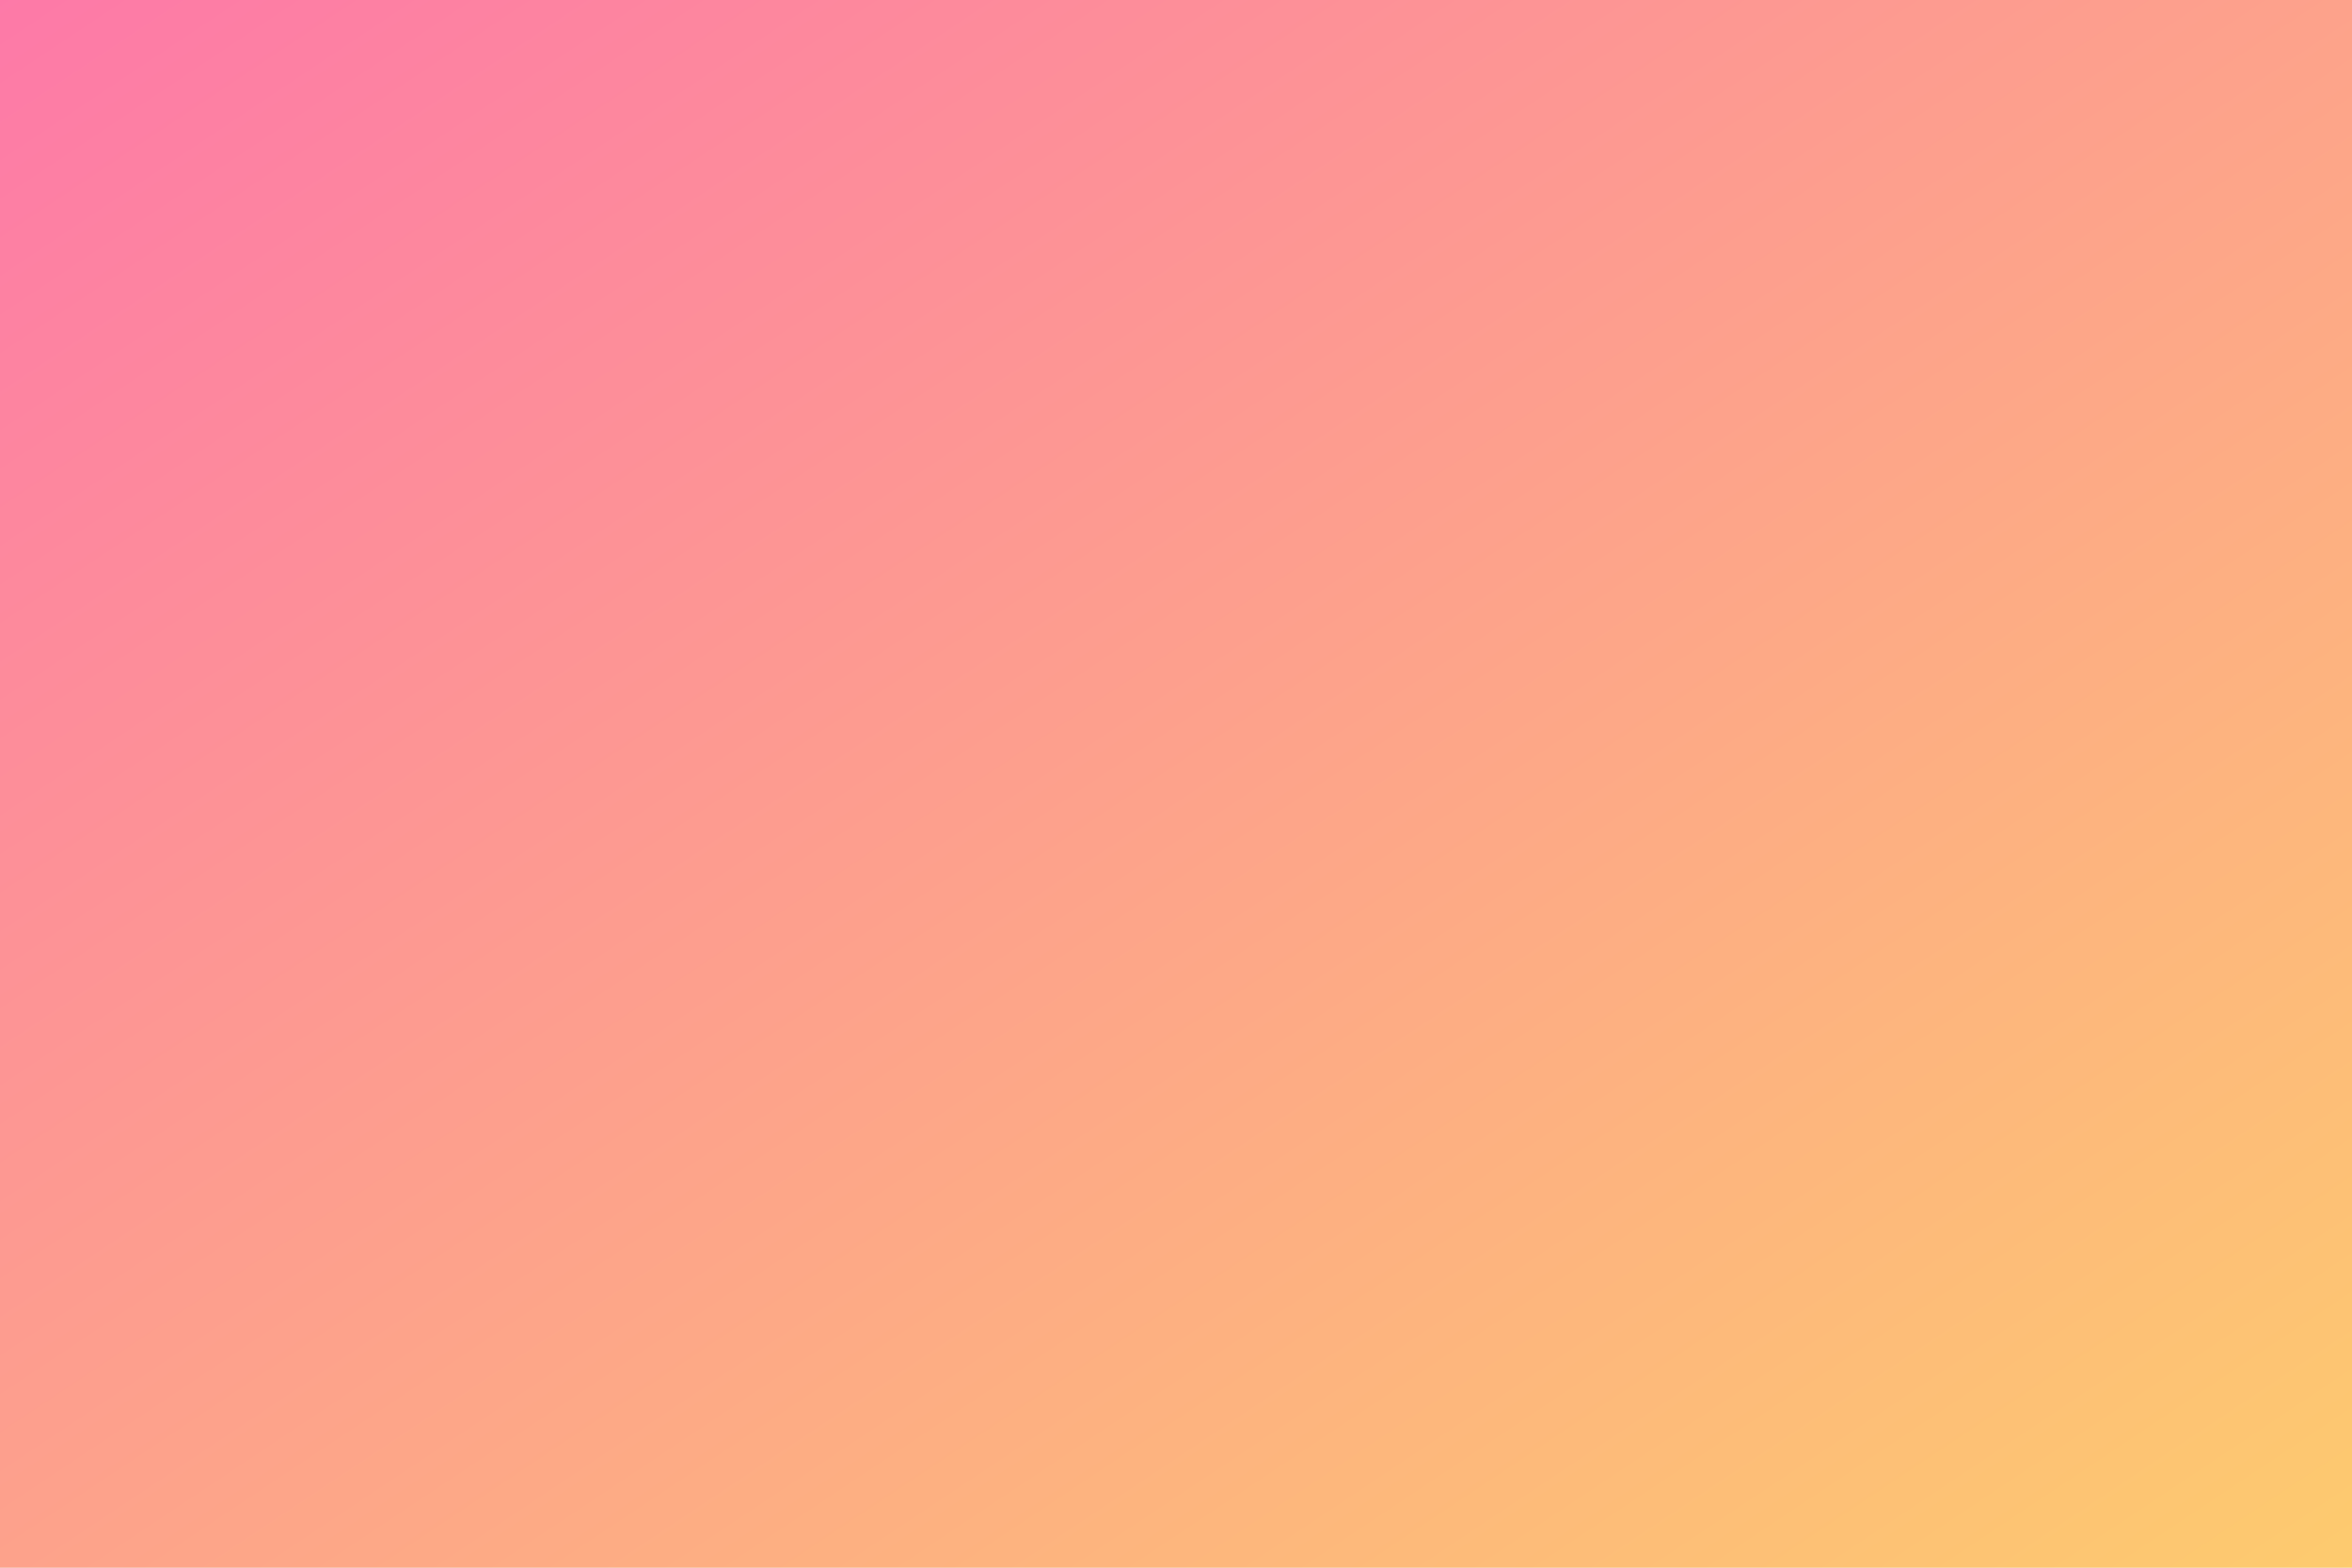
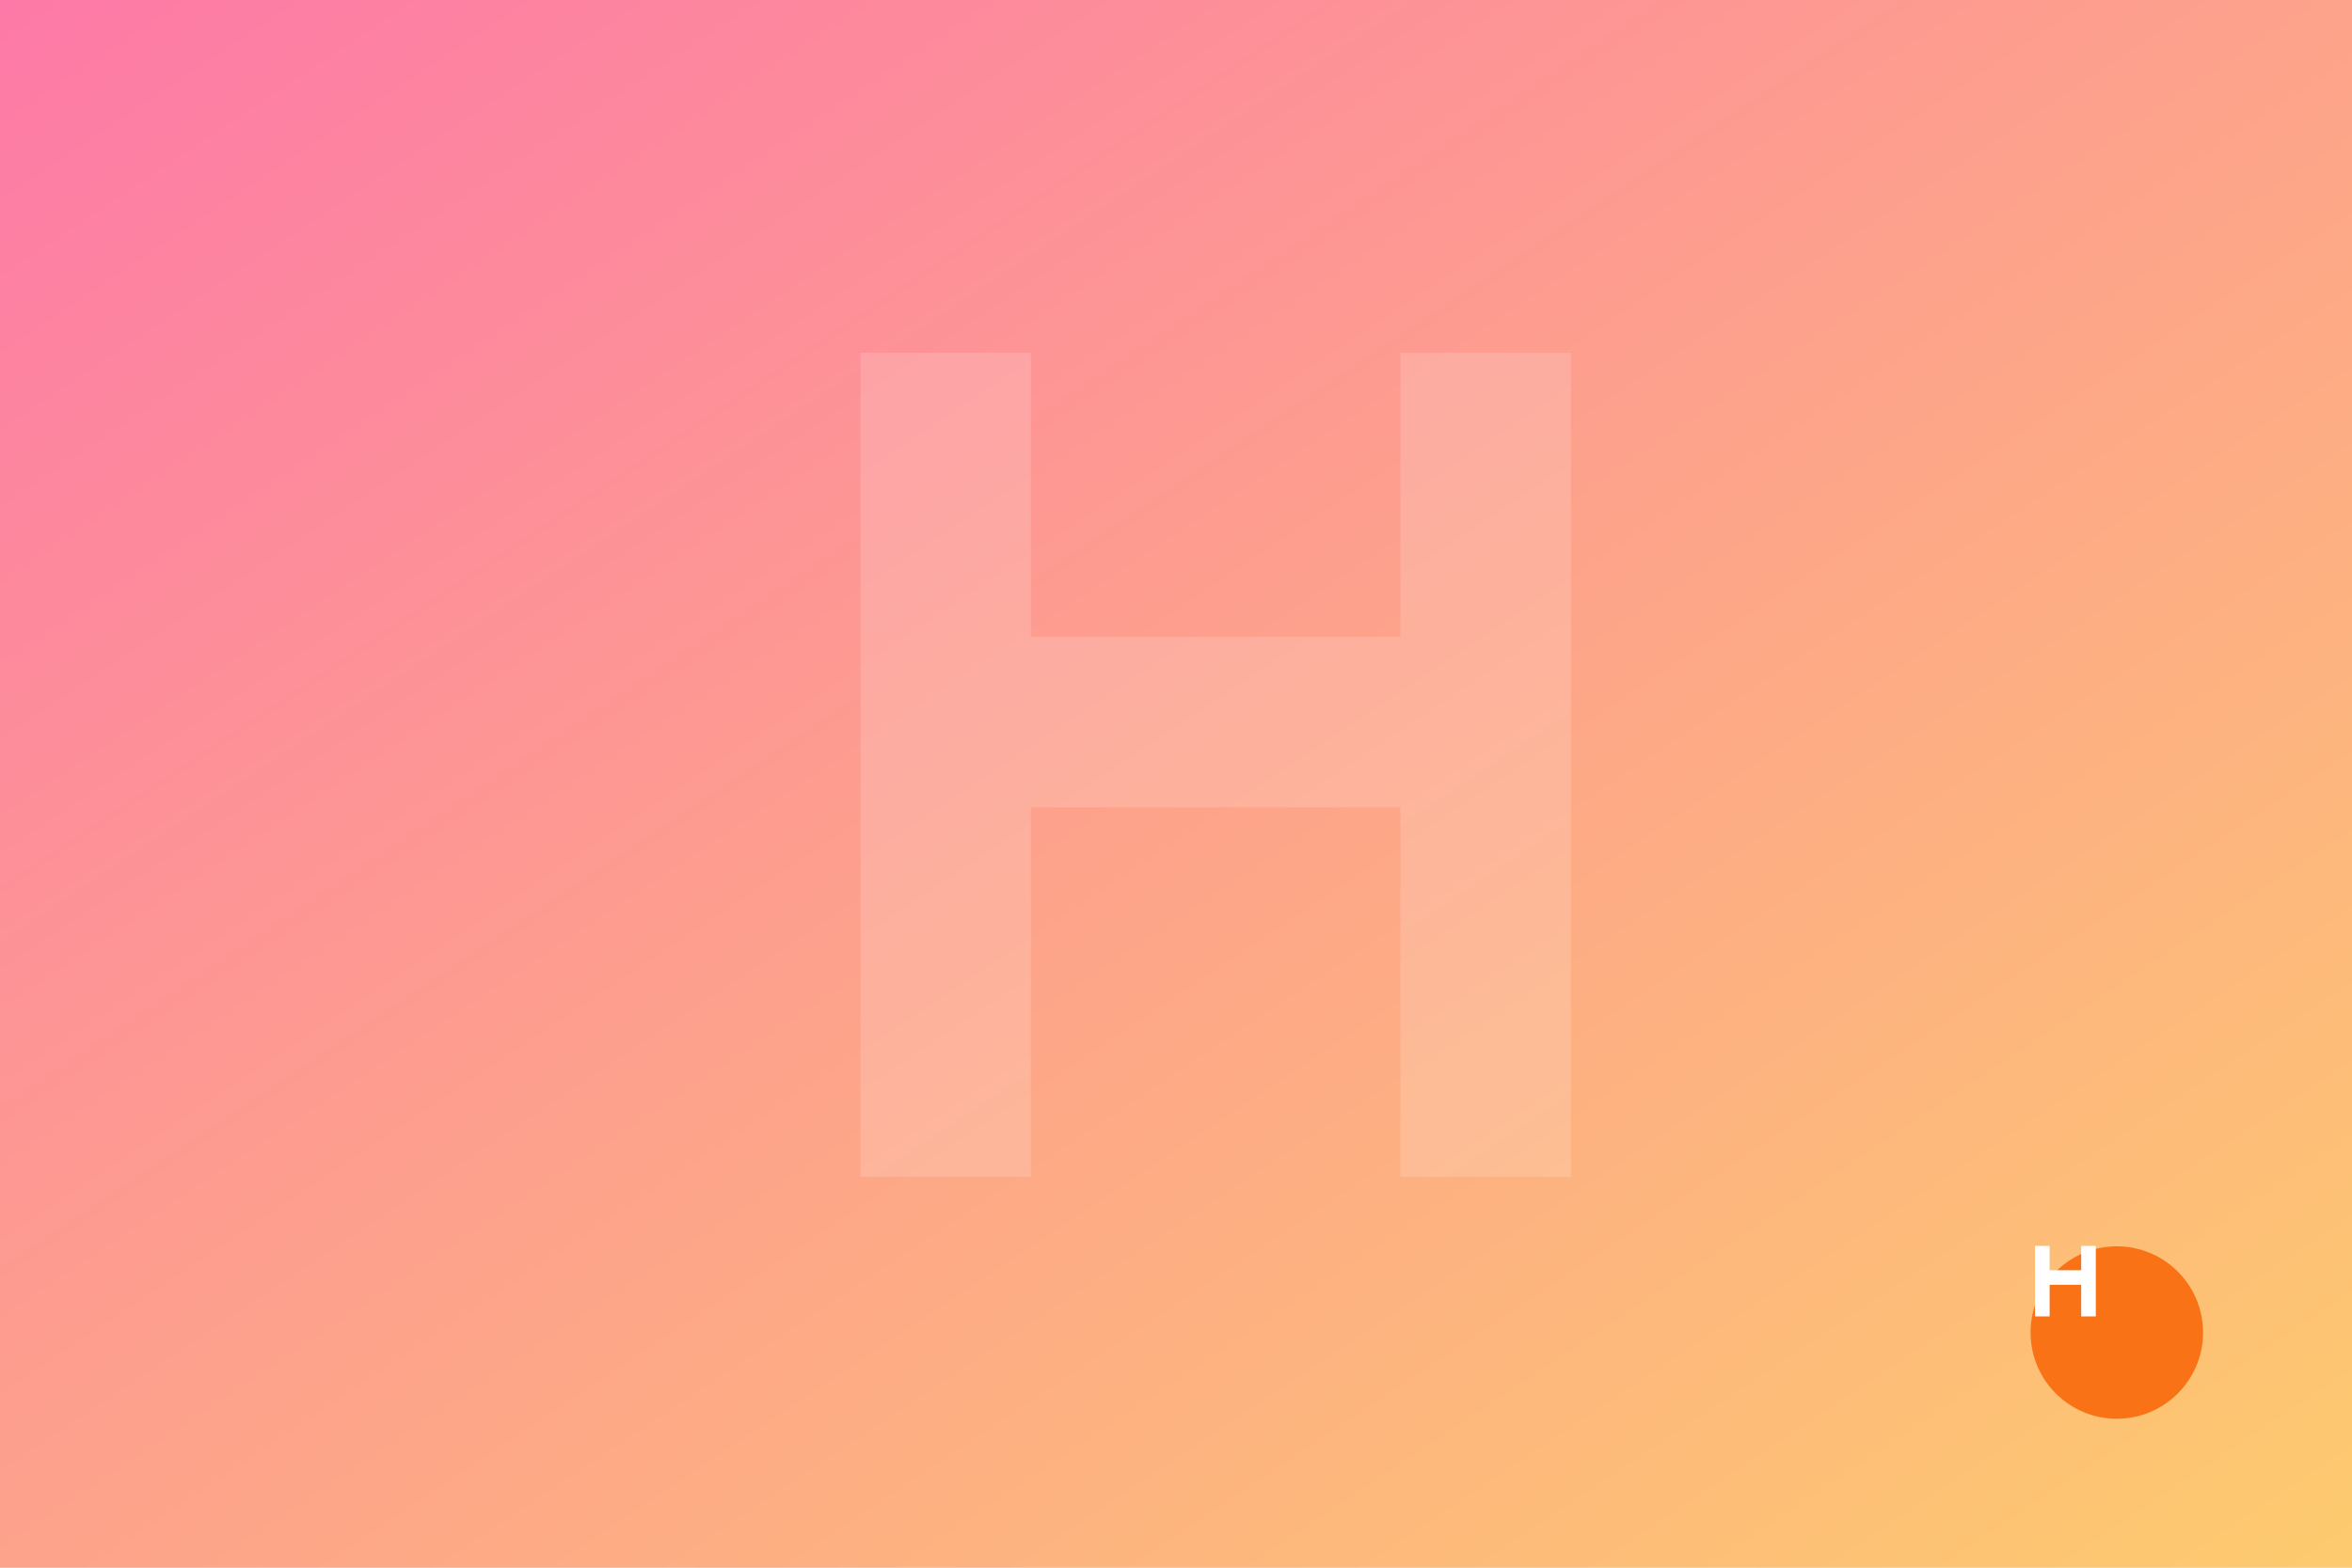
<svg xmlns="http://www.w3.org/2000/svg" viewBox="0 0 600 400" width="600" height="400">
  <defs>
    <linearGradient id="g2" x1="0%" y1="0%" x2="100%" y2="100%">
      <stop offset="0%" stop-color="#FD79A8" />
      <stop offset="100%" stop-color="#FDCB6E" />
    </linearGradient>
  </defs>
  <rect width="600" height="400" fill="url(#g2)" />
+   <g transform="translate(60,-55) scale(7.25)" fill="white" fill-opacity="0.16">
+     <path d="M22 20H28V30H41V20H47V49H41V36H28V49H22V20Z" />
+   </g>
+   <g transform="translate(540,340)">
+     <circle cx="0" cy="0" r="22" fill="#F97316" />
+     <path d="M22 20H28V30H41V20H47V49H41V36H28V49H22V20Z" fill="white" transform="translate(-34.5,-34.5) scale(0.62)" />
+   </g>
</svg>
